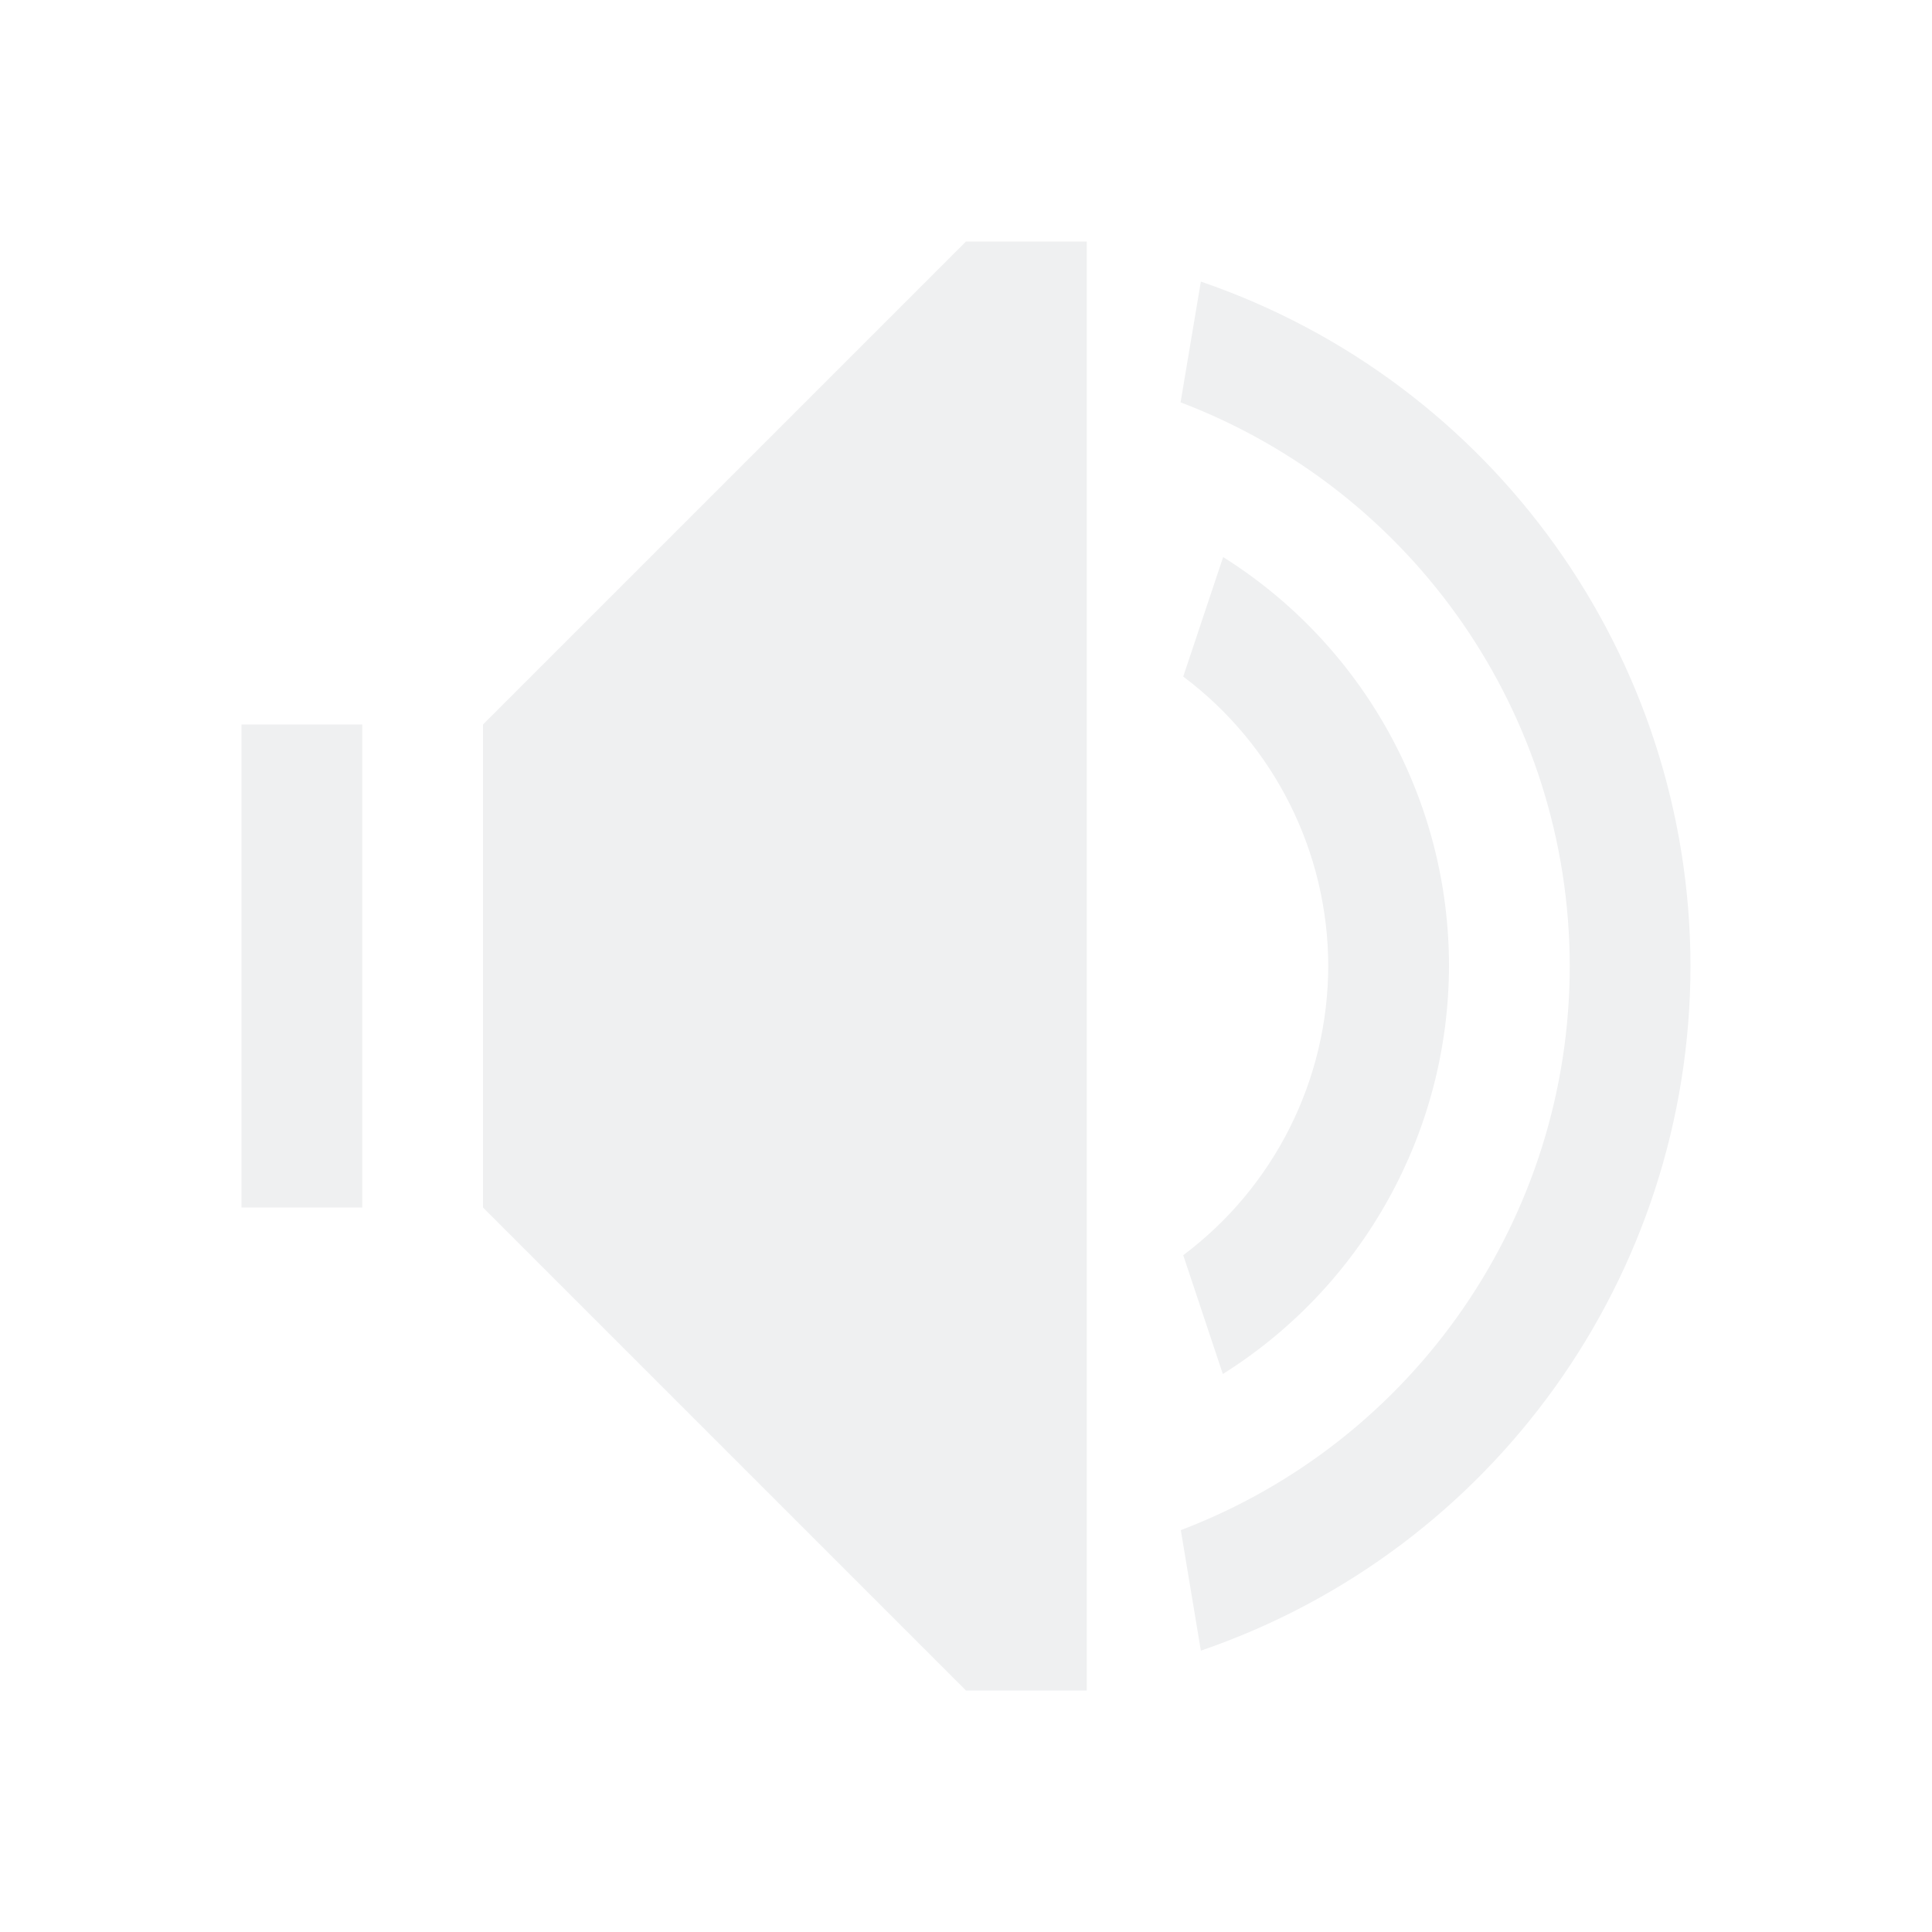
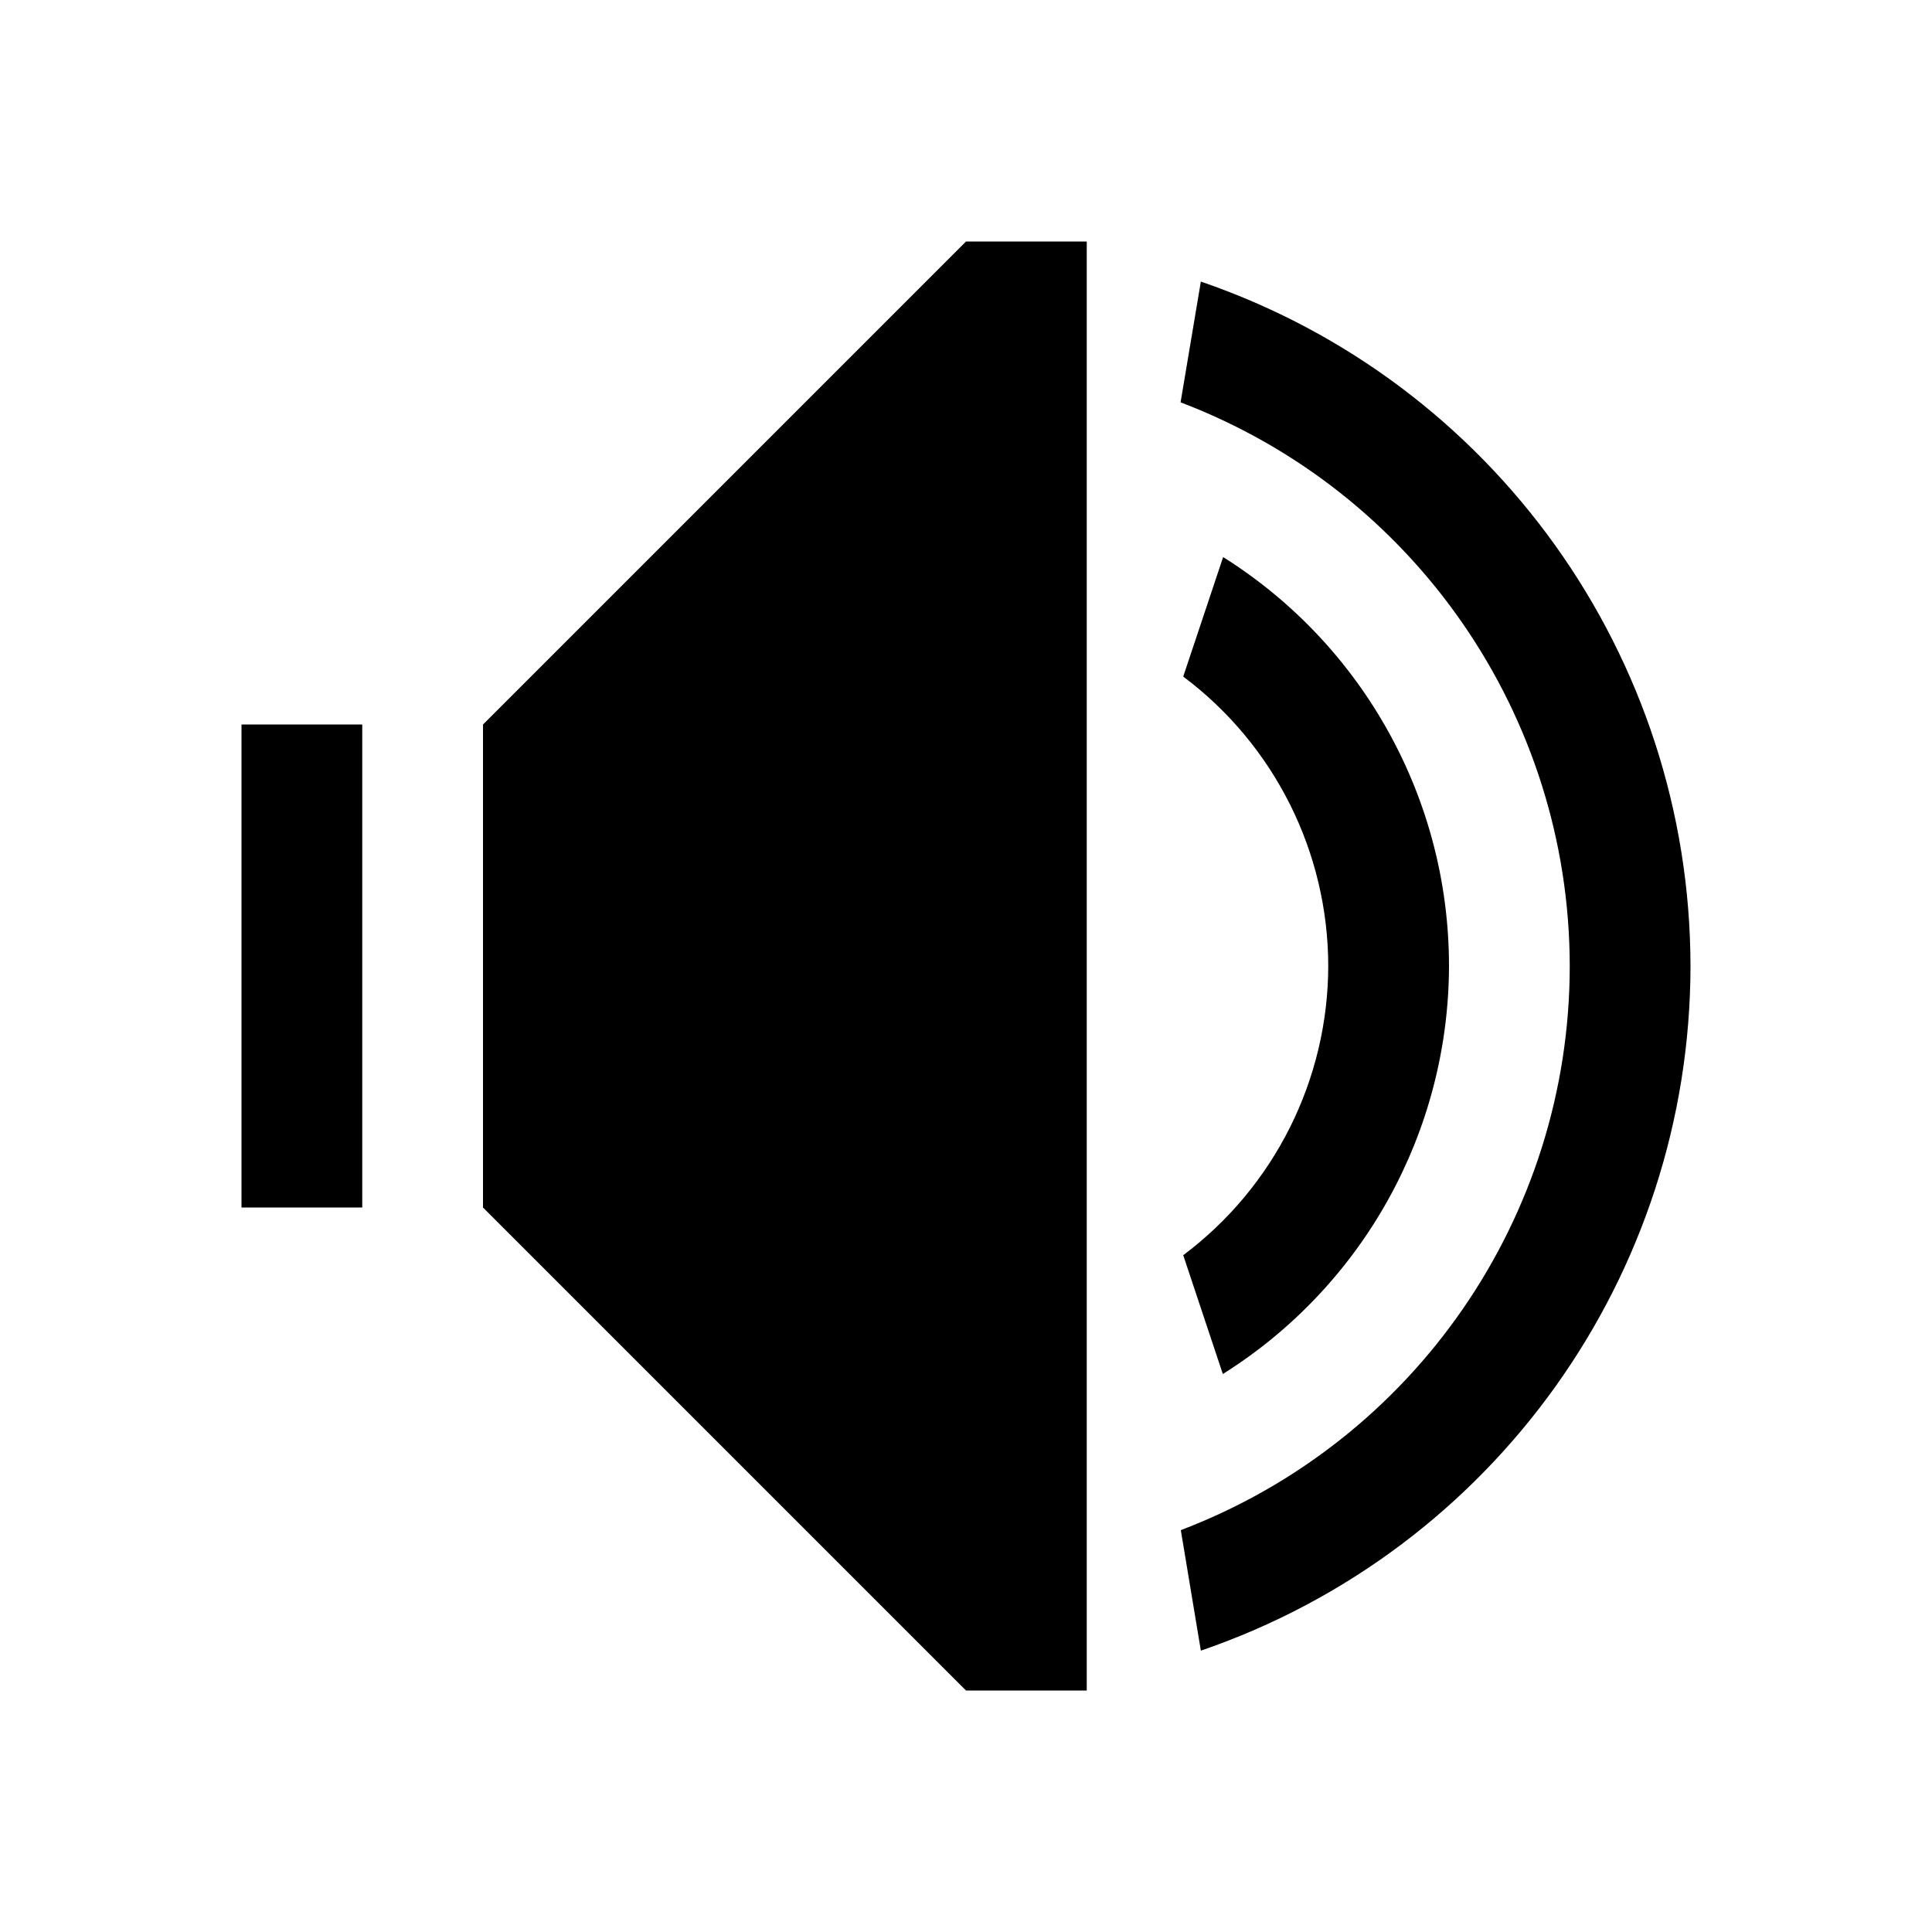
<svg xmlns="http://www.w3.org/2000/svg" viewBox="0 0 16 16">
-   <style id="current-color-scheme" type="text/css">
-         .ColorScheme-Text {
-             color:#eff0f1;
-         }
-     </style>
-   <g class="ColorScheme-Text" fill="currentColor">
+   <g class="ColorScheme-Text">
    <path d="m8 2-4 4v4l4 4h1v-12z" />
    <path d="m2 6v4h1v-4z" />
    <path d="m10.129 4.615-.33.988a3 3 0 0 1 1.201 2.396 3 3 0 0 1 -1.201 2.396l.328.984a4 4 0 0 0 1.873-3.381 4 4 0 0 0 -1.871-3.385z" />
    <path d="m9.945 2.332-.168 1a5 5 0 0 1 3.223 4.668 5 5 0 0 1 -3.221 4.672l.166.998a6 6 0 0 0 4.055-5.67 6 6 0 0 0 -4.055-5.668z" />
  </g>
</svg>
